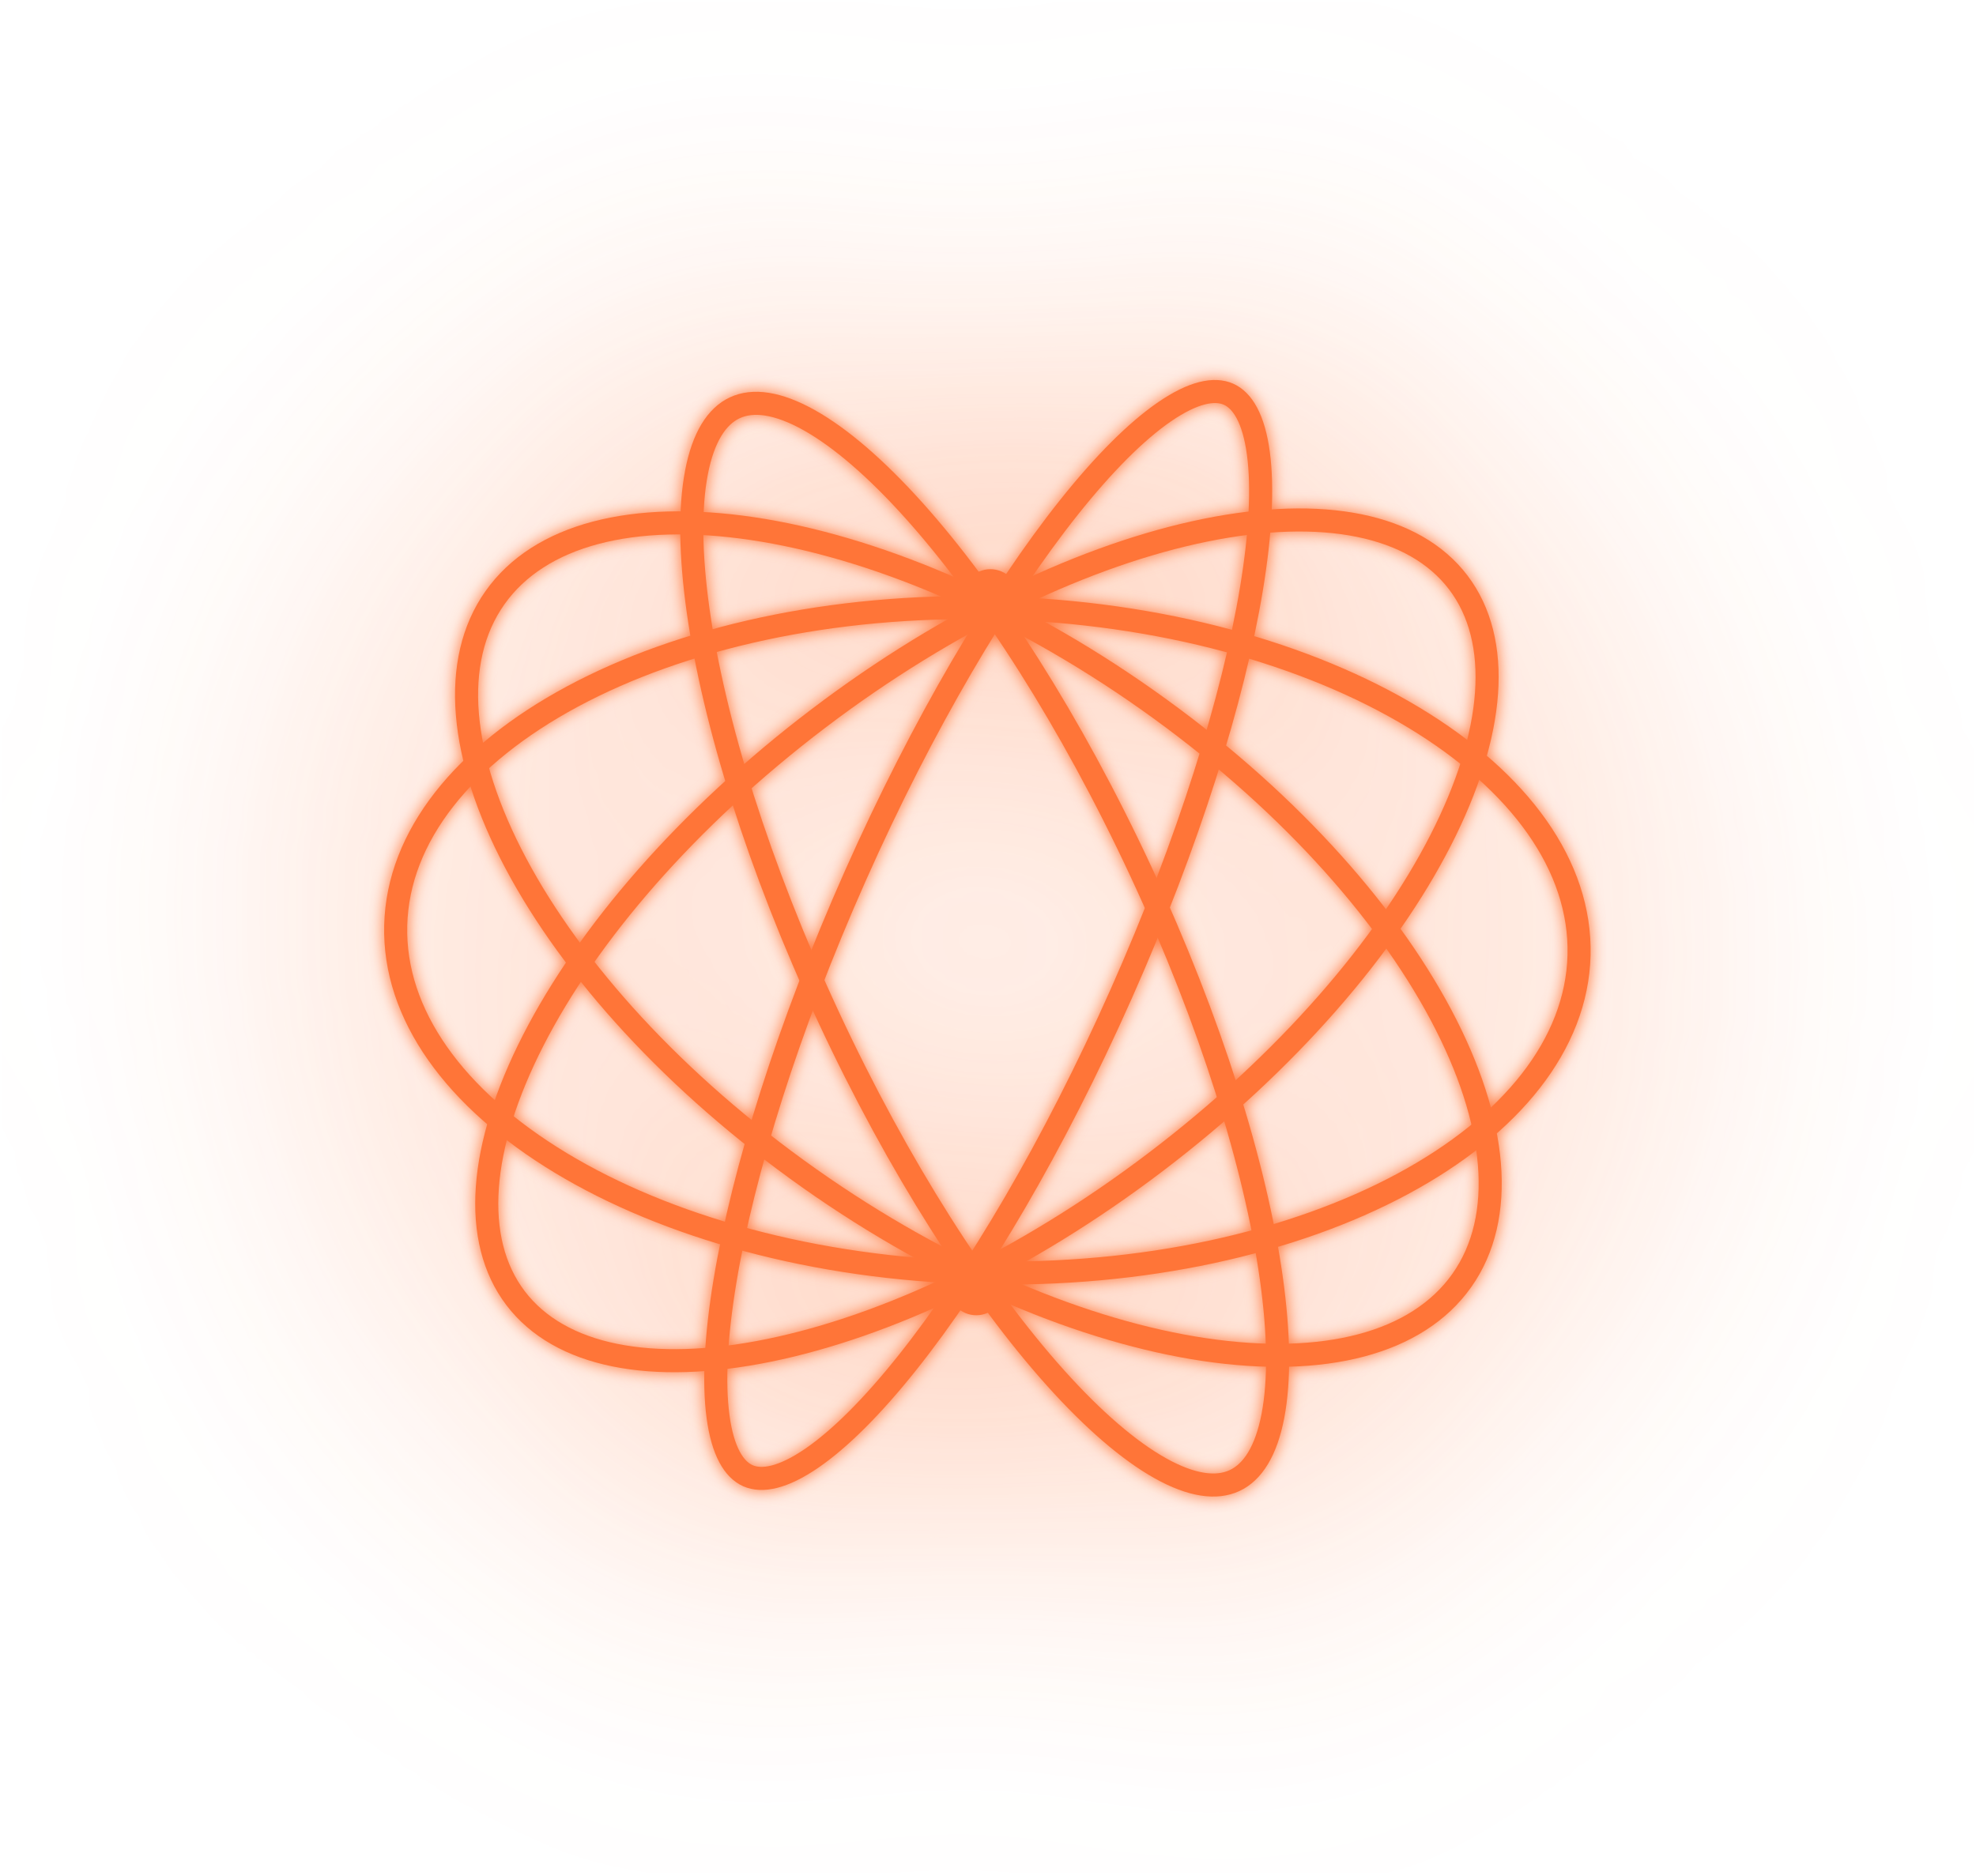
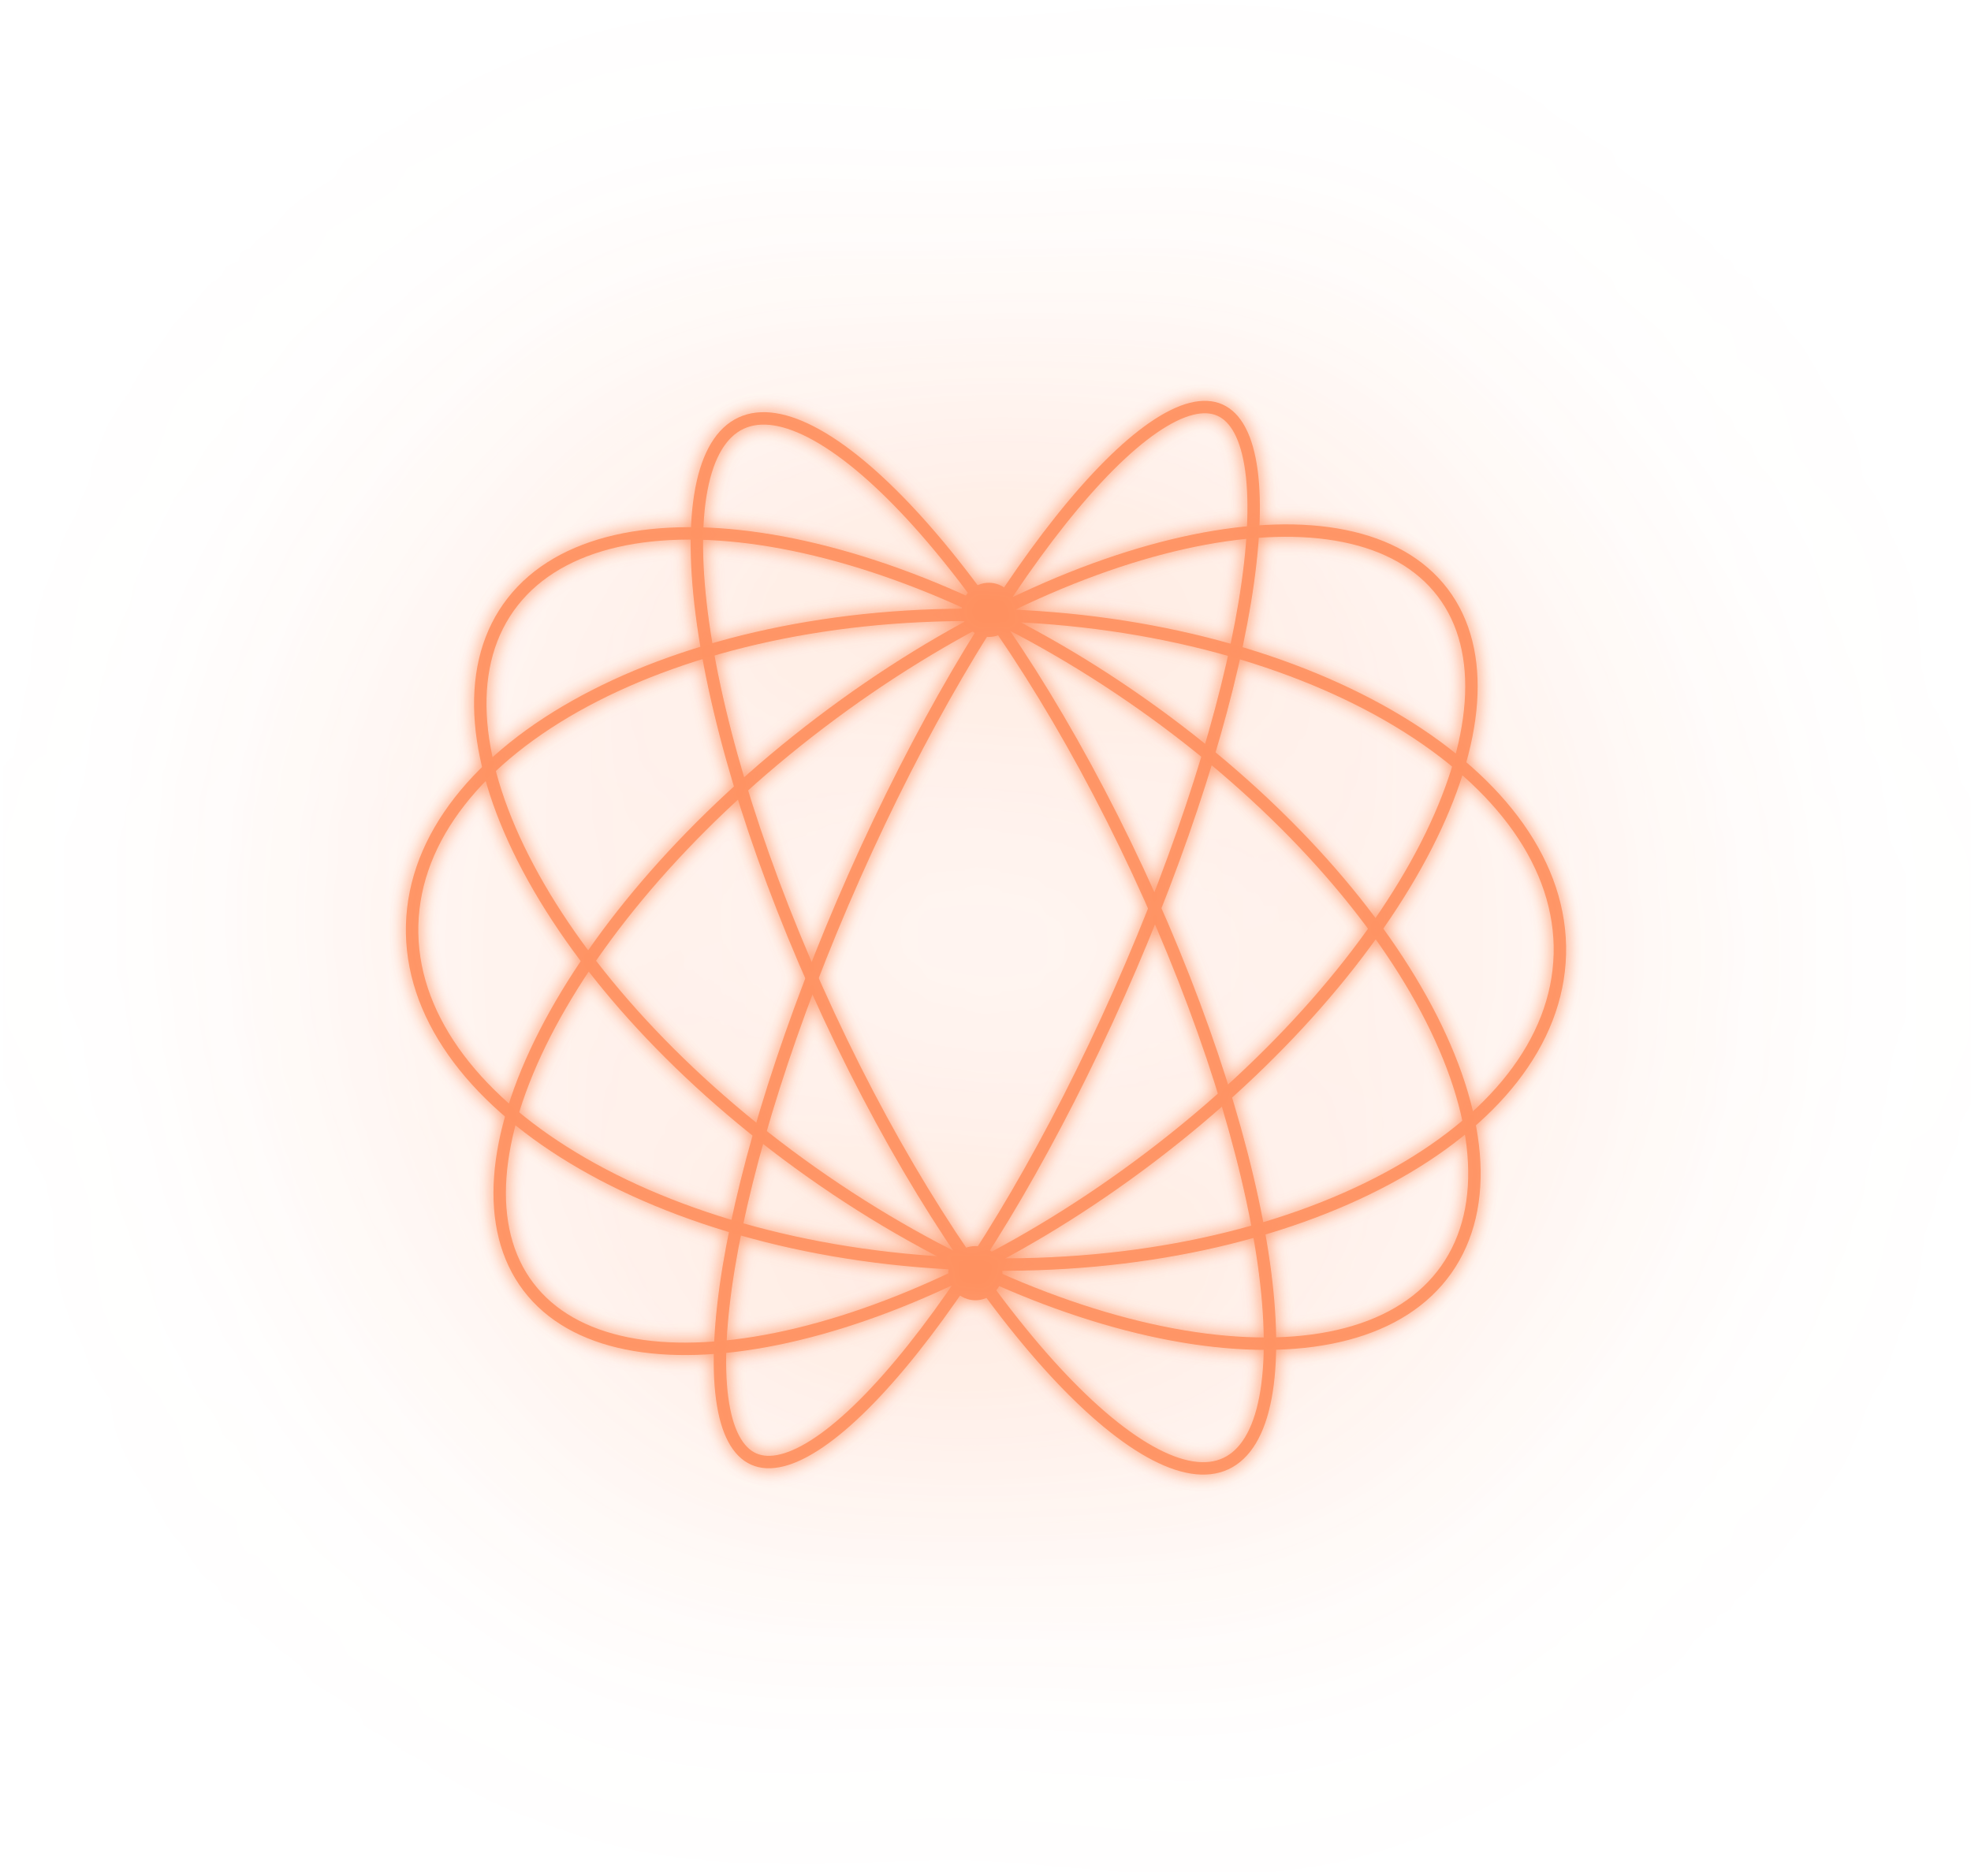
- <svg xmlns="http://www.w3.org/2000/svg" width="514" height="488" viewBox="0 0 514 488" fill="none">
-   <g opacity="0.7" filter="url(#filter0_f_0_4893)">
-     <g filter="url(#filter1_f_0_4893)">
-       <path d="M302.355 224.223C322.838 268.202 335.899 310.443 340.51 343.129C342.819 359.492 342.984 373.286 341.01 383.643C339.02 394.085 335.006 400.361 329.577 402.89C324.148 405.418 316.761 404.453 307.487 399.256C298.289 394.102 287.837 385.1 276.797 372.804C254.745 348.24 230.816 311.062 210.332 267.082C189.849 223.103 176.789 180.863 172.177 148.176C169.869 131.813 169.703 118.02 171.677 107.663C173.668 97.22 177.682 90.944 183.111 88.416C188.54 85.887 195.926 86.853 205.2 92.049C214.399 97.203 224.851 106.206 235.89 118.502C257.943 143.065 281.872 180.244 302.355 224.223Z" stroke="#FF7538" stroke-width="6" />
-       <path d="M296.585 260.382C276.871 304.747 254.385 342.737 234.026 368.293C223.832 381.089 214.28 390.63 205.984 396.32C197.525 402.122 191.216 403.369 186.938 401.468C182.659 399.567 179.357 394.049 177.993 383.882C176.656 373.912 177.335 360.428 180 344.286C185.322 312.049 198.445 269.899 218.159 225.533C237.873 181.168 260.36 143.179 280.718 117.623C290.912 104.826 300.464 95.285 308.76 89.596C317.219 83.794 323.528 82.546 327.807 84.448C332.085 86.349 335.388 91.867 336.751 102.033C338.088 112.004 337.409 125.488 334.745 141.629C329.423 173.867 316.299 216.017 296.585 260.382Z" stroke="#FF7538" stroke-width="6" />
-       <path d="M304.137 173.886C343.637 201.783 373.566 235.038 390.09 266.126C406.705 297.384 409.367 325.563 396.182 344.232C382.998 362.9 355.55 369.814 320.536 364.61C285.712 359.433 244.363 342.347 204.863 314.45C165.363 286.553 135.434 253.298 118.91 222.21C102.295 190.953 99.633 162.773 112.818 144.105C126.002 125.437 153.45 118.522 188.464 123.727C223.288 128.904 264.637 145.989 304.137 173.886Z" stroke="#FF7538" stroke-width="6" />
-       <path d="M207.493 179.337C246.021 150.081 286.491 131.198 320.679 124.225C355.099 117.205 382.061 122.412 395.138 139.632C408.215 156.853 405.99 184.223 389.984 215.494C374.087 246.553 345.03 280.466 306.501 309.723C267.973 338.98 227.502 357.862 193.315 364.835C158.895 371.856 131.932 366.649 118.856 349.428C105.779 332.207 108.004 304.837 124.01 273.566C139.907 242.507 168.964 208.594 207.493 179.337Z" stroke="#FF7538" stroke-width="6" />
-       <path d="M259.59 146.92C307.877 148.138 351.163 160.405 382.104 179.099C413.129 197.845 431.19 222.657 430.528 248.893C429.867 275.129 410.578 299 378.648 316.157C346.804 333.268 302.954 343.338 254.668 342.12C206.381 340.903 163.094 328.636 132.154 309.941C101.129 291.196 83.068 266.383 83.729 240.148C84.391 213.912 103.679 190.041 135.61 172.883C167.454 155.772 211.303 145.703 259.59 146.92Z" stroke="#FF7538" stroke-width="6" />
-       <circle cx="253.891" cy="345.958" r="8.235" transform="rotate(-90 253.891 345.958)" fill="#FF7538" />
-       <circle cx="258.008" cy="144.204" r="8.235" transform="rotate(-90 258.008 144.204)" fill="#FF7538" />
+ <svg xmlns="http://www.w3.org/2000/svg" width="476" height="453" viewBox="0 0 476 453" fill="none">
+   <g opacity="0.8">
+     <g opacity="0.7" filter="url(#filter0_f_3470_4516)">
+       <g filter="url(#filter1_f_3470_4516)">
+         <path d="M279.824 208.254C298.147 247.595 309.85 285.422 313.988 314.75C316.058 329.423 316.221 341.881 314.425 351.306C312.621 360.774 308.914 366.843 303.557 369.338C298.199 371.833 291.169 370.765 282.761 366.054C274.391 361.364 264.96 353.222 255.06 342.195C235.273 320.156 213.85 286.856 195.527 247.515C177.204 208.175 165.5 170.348 161.363 141.02C159.292 126.347 159.129 113.888 160.926 104.463C162.73 94.996 166.436 88.927 171.794 86.432C177.151 83.937 184.181 85.005 192.589 89.716C200.96 94.406 210.391 102.548 220.291 113.574C240.077 135.614 261.501 168.914 279.824 208.254Z" stroke="#FF7538" stroke-width="3" />
+         <path d="M274.681 241.513C257.052 281.187 236.927 315.198 218.672 338.114C209.537 349.581 200.924 358.2 193.38 363.375C185.755 368.605 179.645 370.037 175.23 368.076C170.815 366.114 167.784 360.619 166.555 351.455C165.339 342.388 165.963 330.219 168.351 315.754C173.124 286.847 184.878 249.116 202.507 209.442C220.136 169.767 240.261 135.756 258.516 112.841C267.651 101.374 276.264 92.754 283.808 87.58C291.434 82.35 297.543 80.917 301.958 82.879C306.373 84.84 309.404 90.335 310.634 99.5C311.85 108.566 311.225 120.736 308.837 135.201C304.065 164.108 292.311 201.838 274.681 241.513Z" stroke="#FF7538" stroke-width="3" />
+         <path d="M281.028 162.848C316.413 187.839 343.274 217.661 358.13 245.612C373.032 273.647 375.655 299.355 363.491 316.579C351.327 333.803 326.221 339.927 294.817 335.259C263.507 330.605 226.42 315.263 191.035 290.272C155.65 265.281 128.789 235.459 113.933 207.509C99.031 179.474 96.407 153.765 108.572 136.542C120.736 119.318 145.842 113.193 177.246 117.862C208.555 122.516 245.643 137.858 281.028 162.848Z" stroke="#FF7538" stroke-width="3" />
+         <path d="M193.348 167.738C227.857 141.534 264.149 124.585 294.881 118.316C325.729 112.025 350.429 116.573 362.534 132.514C374.639 148.456 372.387 173.47 358.043 201.495C343.752 229.415 317.679 259.822 283.171 286.026C248.663 312.23 212.37 329.18 181.639 335.448C150.79 341.74 126.091 337.192 113.986 321.25C101.881 305.309 104.132 280.295 118.477 252.269C132.767 224.35 158.84 193.942 193.348 167.738Z" stroke="#FF7538" stroke-width="3" />
+         <path d="M240.606 138.556C283.884 139.647 322.739 150.641 350.569 167.455C378.441 184.296 394.978 206.777 394.372 230.807C393.766 254.838 376.117 276.457 347.431 291.871C318.79 307.261 279.43 316.282 236.152 315.191C192.873 314.1 154.018 303.106 126.189 286.291C98.317 269.451 81.78 246.97 82.386 222.939C82.992 198.909 100.641 177.29 129.326 161.876C157.968 146.485 197.328 137.464 240.606 138.556Z" stroke="#FF7538" stroke-width="3" />
+         <circle cx="235.489" cy="317.437" r="7.352" transform="rotate(-90 235.489 317.437)" fill="#FF7538" />
+         <circle cx="239.165" cy="137.308" r="7.352" transform="rotate(-90 239.165 137.308)" fill="#FF7538" />
+       </g>
+       <path d="M279.824 208.254C298.147 247.595 309.85 285.422 313.988 314.75C316.058 329.423 316.221 341.881 314.425 351.306C312.621 360.774 308.914 366.843 303.557 369.338C298.199 371.833 291.169 370.765 282.761 366.054C274.391 361.364 264.96 353.222 255.06 342.195C235.273 320.156 213.85 286.856 195.527 247.515C177.204 208.175 165.5 170.348 161.363 141.02C159.292 126.347 159.129 113.888 160.926 104.463C162.73 94.996 166.436 88.927 171.794 86.432C177.151 83.937 184.181 85.005 192.589 89.716C200.96 94.406 210.391 102.548 220.291 113.574C240.077 135.614 261.501 168.914 279.824 208.254Z" stroke="#FF7538" stroke-width="3" />
+       <path d="M274.681 241.513C257.052 281.187 236.927 315.198 218.672 338.114C209.537 349.581 200.924 358.2 193.38 363.375C185.755 368.605 179.645 370.037 175.23 368.076C170.815 366.114 167.784 360.619 166.555 351.455C165.339 342.388 165.963 330.219 168.351 315.754C173.124 286.847 184.878 249.116 202.507 209.442C220.136 169.767 240.261 135.756 258.516 112.841C267.651 101.374 276.264 92.754 283.808 87.58C291.434 82.35 297.543 80.917 301.958 82.879C306.373 84.84 309.404 90.335 310.634 99.5C311.85 108.566 311.225 120.736 308.837 135.201C304.065 164.108 292.311 201.838 274.681 241.513Z" stroke="#FF7538" stroke-width="3" />
+       <path d="M281.028 162.848C316.413 187.839 343.274 217.661 358.13 245.612C373.032 273.647 375.655 299.355 363.491 316.579C351.327 333.803 326.221 339.927 294.817 335.259C263.507 330.605 226.42 315.263 191.035 290.272C155.65 265.281 128.789 235.459 113.933 207.509C99.031 179.474 96.407 153.765 108.572 136.542C120.736 119.318 145.842 113.193 177.246 117.862C208.555 122.516 245.643 137.858 281.028 162.848Z" stroke="#FF7538" stroke-width="3" />
+       <path d="M193.348 167.738C227.857 141.534 264.149 124.585 294.881 118.316C325.729 112.025 350.429 116.573 362.534 132.514C374.639 148.456 372.387 173.47 358.043 201.495C343.752 229.415 317.679 259.822 283.171 286.026C248.663 312.23 212.37 329.18 181.639 335.448C150.79 341.74 126.091 337.192 113.986 321.25C101.881 305.309 104.132 280.295 118.477 252.269C132.767 224.35 158.84 193.942 193.348 167.738Z" stroke="#FF7538" stroke-width="3" />
+       <path d="M240.606 138.556C283.884 139.647 322.739 150.641 350.569 167.455C378.441 184.296 394.978 206.777 394.372 230.807C393.766 254.838 376.117 276.457 347.431 291.871C318.79 307.261 279.43 316.282 236.152 315.191C192.873 314.1 154.018 303.106 126.189 286.291C98.317 269.451 81.78 246.97 82.386 222.939C82.992 198.909 100.641 177.29 129.326 161.876C157.968 146.485 197.328 137.464 240.606 138.556Z" stroke="#FF7538" stroke-width="3" />
+       <circle cx="235.489" cy="317.437" r="7.352" transform="rotate(-90 235.489 317.437)" fill="#FF7538" />
+       <circle cx="239.165" cy="137.308" r="7.352" transform="rotate(-90 239.165 137.308)" fill="#FF7538" />
    </g>
-     <path d="M302.355 224.223C322.838 268.202 335.899 310.443 340.51 343.129C342.819 359.492 342.984 373.286 341.01 383.643C339.02 394.085 335.006 400.361 329.577 402.89C324.148 405.418 316.761 404.453 307.487 399.256C298.289 394.102 287.837 385.1 276.797 372.804C254.745 348.24 230.816 311.062 210.332 267.082C189.849 223.103 176.789 180.863 172.177 148.176C169.869 131.813 169.703 118.02 171.677 107.663C173.668 97.22 177.682 90.944 183.111 88.416C188.54 85.887 195.926 86.853 205.2 92.049C214.399 97.203 224.851 106.206 235.89 118.502C257.943 143.065 281.872 180.244 302.355 224.223Z" stroke="#FF7538" stroke-width="6" />
-     <path d="M296.585 260.382C276.871 304.747 254.385 342.737 234.026 368.293C223.832 381.089 214.28 390.63 205.984 396.32C197.525 402.122 191.216 403.369 186.938 401.468C182.659 399.567 179.357 394.049 177.993 383.882C176.656 373.912 177.335 360.428 180 344.286C185.322 312.049 198.445 269.899 218.159 225.533C237.873 181.168 260.36 143.179 280.718 117.623C290.912 104.826 300.464 95.285 308.76 89.596C317.219 83.794 323.528 82.546 327.807 84.448C332.085 86.349 335.388 91.867 336.751 102.033C338.088 112.004 337.409 125.488 334.745 141.629C329.423 173.867 316.299 216.017 296.585 260.382Z" stroke="#FF7538" stroke-width="6" />
-     <path d="M304.137 173.886C343.637 201.783 373.566 235.038 390.09 266.126C406.705 297.384 409.367 325.563 396.182 344.232C382.998 362.9 355.55 369.814 320.536 364.61C285.712 359.433 244.363 342.347 204.863 314.45C165.363 286.553 135.434 253.298 118.91 222.21C102.295 190.953 99.633 162.773 112.818 144.105C126.002 125.437 153.45 118.522 188.464 123.727C223.288 128.904 264.637 145.989 304.137 173.886Z" stroke="#FF7538" stroke-width="6" />
-     <path d="M207.493 179.337C246.021 150.081 286.491 131.198 320.679 124.225C355.099 117.205 382.061 122.412 395.138 139.632C408.215 156.853 405.99 184.223 389.984 215.494C374.087 246.553 345.03 280.466 306.501 309.723C267.973 338.98 227.502 357.862 193.315 364.835C158.895 371.856 131.932 366.649 118.856 349.428C105.779 332.207 108.004 304.837 124.01 273.566C139.907 242.507 168.964 208.594 207.493 179.337Z" stroke="#FF7538" stroke-width="6" />
-     <path d="M259.59 146.92C307.877 148.138 351.163 160.405 382.104 179.099C413.129 197.845 431.19 222.657 430.528 248.893C429.867 275.129 410.578 299 378.648 316.157C346.804 333.268 302.954 343.338 254.668 342.12C206.381 340.903 163.094 328.636 132.154 309.941C101.129 291.196 83.068 266.383 83.729 240.148C84.391 213.912 103.679 190.041 135.61 172.883C167.454 155.772 211.303 145.703 259.59 146.92Z" stroke="#FF7538" stroke-width="6" />
-     <circle cx="253.891" cy="345.958" r="8.235" transform="rotate(-90 253.891 345.958)" fill="#FF7538" />
-     <circle cx="258.008" cy="144.204" r="8.235" transform="rotate(-90 258.008 144.204)" fill="#FF7538" />
+     <g filter="url(#filter2_f_3470_4516)">
+       <path d="M274.839 210.489C291.132 245.471 301.536 279.101 305.214 305.167C307.054 318.209 307.197 329.271 305.604 337.629C304.003 346.03 300.723 351.362 296.03 353.548C291.336 355.734 285.144 354.813 277.683 350.633C270.26 346.474 261.885 339.246 253.086 329.445C235.5 309.857 216.453 280.253 200.16 245.27C183.867 210.288 173.463 176.658 169.785 150.592C167.945 137.55 167.802 126.488 169.395 118.13C170.996 109.729 174.276 104.397 178.969 102.211C183.663 100.025 189.855 100.946 197.316 105.126C204.739 109.285 213.114 116.512 221.913 126.314C239.499 145.902 258.546 175.506 274.839 210.489Z" stroke="#FF7538" stroke-width="3" />
+       <path d="M270.261 239.941C254.584 275.221 236.69 305.46 220.464 325.829C212.343 336.023 204.694 343.676 198.003 348.265C191.231 352.91 185.863 354.139 182.02 352.432C178.177 350.724 175.492 345.916 174.401 337.777C173.322 329.735 173.875 318.93 175.998 306.071C180.24 280.376 190.69 246.83 206.367 211.549C222.044 176.269 239.937 146.03 256.164 125.661C264.284 115.467 271.933 107.814 278.624 103.225C285.397 98.58 290.764 97.351 294.607 99.058C298.45 100.766 301.135 105.574 302.227 113.713C303.305 121.755 302.752 132.56 300.629 145.419C296.388 171.114 285.938 204.66 270.261 239.941Z" stroke="#FF7538" stroke-width="3" />
+       <path d="M275.96 170.17C307.418 192.386 331.29 218.894 344.49 243.728C357.735 268.647 360.034 291.436 349.27 306.678C338.505 321.92 316.259 327.374 288.345 323.225C260.527 319.09 227.562 305.456 196.105 283.239C164.648 261.022 140.775 234.515 127.575 209.681C114.33 184.762 112.031 161.972 122.796 146.73C133.56 131.489 155.807 126.034 183.72 130.184C211.538 134.319 244.503 147.953 275.96 170.17Z" stroke="#FF7538" stroke-width="3" />
+       <path d="M198.168 174.516C228.847 151.22 261.106 136.157 288.411 130.587C315.834 124.994 337.715 129.054 348.422 143.154C359.129 157.253 357.163 179.422 344.412 204.335C331.714 229.142 308.541 256.171 277.862 279.467C247.183 302.763 214.925 317.826 187.619 323.396C160.197 328.989 138.315 324.929 127.608 310.829C116.902 296.73 118.867 274.561 131.618 249.648C144.316 224.841 167.489 197.812 198.168 174.516Z" stroke="#FF7538" stroke-width="3" />
+       <path d="M240.097 148.596C278.569 149.566 313.1 159.339 337.825 174.277C362.592 189.242 377.244 209.192 376.707 230.481C376.17 251.77 360.531 270.957 335.041 284.654C309.595 298.327 274.615 306.347 236.143 305.377C197.672 304.407 163.14 294.634 138.416 279.695C113.648 264.731 98.997 244.781 99.534 223.491C100.071 202.202 115.709 183.016 141.199 169.319C166.646 155.645 201.626 147.626 240.097 148.596Z" stroke="#FF7538" stroke-width="3" />
+       <circle cx="235.547" cy="307.538" r="6.54" transform="rotate(-90 235.547 307.538)" fill="#FF7538" />
+       <circle cx="238.817" cy="147.312" r="6.54" transform="rotate(-90 238.817 147.312)" fill="#FF7538" />
+     </g>
+     <g opacity="0.9">
+       <path d="M274.839 210.489C291.132 245.471 301.536 279.101 305.214 305.167C307.054 318.209 307.197 329.271 305.604 337.629C304.003 346.03 300.723 351.362 296.03 353.548C291.336 355.734 285.144 354.813 277.683 350.633C270.26 346.474 261.885 339.246 253.086 329.445C235.5 309.857 216.453 280.253 200.16 245.27C183.867 210.288 173.463 176.658 169.785 150.592C167.945 137.55 167.802 126.488 169.395 118.13C170.996 109.729 174.276 104.397 178.969 102.211C183.663 100.025 189.855 100.946 197.316 105.126C204.739 109.285 213.114 116.512 221.913 126.314C239.499 145.902 258.546 175.506 274.839 210.489Z" stroke="#FF7538" stroke-width="3" />
+       <path d="M270.261 239.941C254.584 275.221 236.69 305.46 220.464 325.829C212.343 336.023 204.694 343.676 198.003 348.265C191.231 352.91 185.863 354.139 182.02 352.432C178.177 350.724 175.492 345.916 174.401 337.777C173.322 329.735 173.875 318.93 175.998 306.071C180.24 280.376 190.69 246.83 206.367 211.549C222.044 176.269 239.937 146.03 256.164 125.661C264.284 115.467 271.933 107.814 278.624 103.225C285.397 98.58 290.764 97.351 294.607 99.058C298.45 100.766 301.135 105.574 302.227 113.713C303.305 121.755 302.752 132.56 300.629 145.419C296.388 171.114 285.938 204.66 270.261 239.941Z" stroke="#FF7538" stroke-width="3" />
+       <path d="M275.96 170.17C307.418 192.386 331.29 218.894 344.49 243.728C357.735 268.647 360.034 291.436 349.27 306.678C338.505 321.92 316.259 327.374 288.345 323.225C260.527 319.09 227.562 305.456 196.105 283.239C164.648 261.022 140.775 234.515 127.575 209.681C114.33 184.762 112.031 161.972 122.796 146.73C133.56 131.489 155.807 126.034 183.72 130.184C211.538 134.319 244.503 147.953 275.96 170.17Z" stroke="#FF7538" stroke-width="3" />
+       <path d="M198.168 174.516C228.847 151.22 261.106 136.157 288.411 130.587C315.834 124.994 337.715 129.054 348.422 143.154C359.129 157.253 357.163 179.422 344.412 204.335C331.714 229.142 308.541 256.171 277.862 279.467C247.183 302.763 214.925 317.826 187.619 323.396C160.197 328.989 138.315 324.929 127.608 310.829C116.902 296.73 118.867 274.561 131.618 249.648C144.316 224.841 167.489 197.812 198.168 174.516Z" stroke="#FF7538" stroke-width="3" />
+       <path d="M240.097 148.596C278.569 149.566 313.1 159.339 337.825 174.277C362.592 189.242 377.244 209.192 376.707 230.481C376.17 251.77 360.531 270.957 335.041 284.654C309.595 298.327 274.615 306.347 236.143 305.377C197.672 304.407 163.14 294.634 138.416 279.695C113.648 264.731 98.997 244.781 99.534 223.491C100.071 202.202 115.709 183.016 141.199 169.319C166.646 155.645 201.626 147.626 240.097 148.596Z" stroke="#FF7538" stroke-width="3" />
+       <circle cx="235.547" cy="307.538" r="6.54" transform="rotate(-90 235.547 307.538)" fill="#FF7538" />
+       <circle cx="238.817" cy="147.312" r="6.54" transform="rotate(-90 238.817 147.312)" fill="#FF7538" />
+     </g>
  </g>
-   <g filter="url(#filter2_f_0_4893)">
-     <path d="M296.765 226.732C314.975 265.829 326.579 303.369 330.676 332.403C332.726 346.939 332.869 359.167 331.123 368.33C329.36 377.578 325.824 383.029 321.139 385.211C316.453 387.393 310.006 386.592 301.793 381.991C293.655 377.431 284.387 369.453 274.58 358.529C254.992 336.711 233.724 303.672 215.514 264.574C197.305 225.477 185.7 187.937 181.604 158.904C179.553 144.368 179.411 132.139 181.157 122.976C182.919 113.728 186.455 108.277 191.141 106.095C195.826 103.913 202.274 104.714 210.487 109.316C218.624 113.875 227.893 121.853 237.7 132.777C257.288 154.595 278.556 187.635 296.765 226.732Z" stroke="#FF7538" stroke-width="6" />
-     <path d="M291.631 258.621C274.104 298.064 254.116 331.829 236.03 354.533C226.972 365.903 218.499 374.361 211.159 379.396C203.655 384.542 198.178 385.562 194.54 383.945C190.901 382.328 187.987 377.58 186.778 368.562C185.594 359.74 186.193 347.783 188.561 333.44C193.289 304.801 204.952 267.337 222.479 227.893C240.006 188.449 259.994 154.684 278.08 131.981C287.138 120.611 295.611 112.153 302.951 107.118C310.454 101.972 315.932 100.952 319.57 102.569C323.208 104.185 326.123 108.934 327.332 117.952C328.515 126.774 327.916 138.731 325.549 153.074C320.821 181.713 309.158 219.177 291.631 258.621Z" stroke="#FF7538" stroke-width="6" />
-     <path d="M298.459 182.09C333.56 206.88 360.143 236.423 374.812 264.02C389.57 291.787 391.869 316.698 380.252 333.146C368.635 349.594 344.39 355.759 313.286 351.135C282.373 346.539 245.642 331.366 210.541 306.576C175.44 281.786 148.857 252.244 134.188 224.647C119.43 196.88 117.131 171.969 128.748 155.52C140.365 139.072 164.61 132.908 195.714 137.531C226.627 142.127 263.358 157.3 298.459 182.09Z" stroke="#FF7538" stroke-width="6" />
-     <path d="M212.889 186.931C247.128 160.931 283.08 144.161 313.431 137.971C344.014 131.733 367.82 136.392 379.33 151.55C390.84 166.708 388.936 190.891 374.715 218.676C360.601 246.249 334.793 276.378 300.553 302.377C266.314 328.377 230.361 345.147 200.011 351.338C169.428 357.576 145.622 352.916 134.112 337.758C122.601 322.6 124.506 298.417 138.727 270.632C152.84 243.059 178.649 212.931 212.889 186.931Z" stroke="#FF7538" stroke-width="6" />
-     <path d="M259.019 158.165C301.923 159.247 340.366 170.146 367.829 186.74C395.377 203.384 411.326 225.362 410.742 248.527C410.158 271.693 393.121 292.839 364.77 308.074C336.505 323.262 297.561 332.21 254.658 331.128C211.755 330.046 173.311 319.146 145.848 302.553C118.3 285.908 102.351 263.931 102.935 240.765C103.519 217.6 120.556 196.454 148.907 181.219C177.172 166.031 216.116 157.083 259.019 158.165Z" stroke="#FF7538" stroke-width="6" />
-     <circle cx="253.957" cy="334.871" r="7.325" transform="rotate(-90 253.957 334.871)" fill="#FF7538" />
-     <circle cx="257.62" cy="155.416" r="7.325" transform="rotate(-90 257.62 155.416)" fill="#FF7538" />
-   </g>
-   <path d="M296.765 226.732C314.975 265.829 326.579 303.369 330.676 332.403C332.726 346.939 332.869 359.167 331.123 368.33C329.36 377.578 325.824 383.029 321.139 385.211C316.453 387.393 310.006 386.592 301.793 381.991C293.655 377.431 284.387 369.453 274.58 358.529C254.992 336.711 233.724 303.672 215.514 264.574C197.305 225.477 185.7 187.937 181.604 158.904C179.553 144.368 179.411 132.139 181.157 122.976C182.919 113.728 186.455 108.277 191.141 106.095C195.826 103.913 202.274 104.714 210.487 109.316C218.624 113.875 227.893 121.853 237.7 132.777C257.288 154.595 278.556 187.635 296.765 226.732Z" stroke="#FF7538" stroke-width="6" />
-   <path d="M291.631 258.621C274.104 298.064 254.116 331.829 236.03 354.533C226.972 365.903 218.499 374.361 211.159 379.396C203.655 384.542 198.178 385.562 194.54 383.945C190.901 382.328 187.987 377.58 186.778 368.562C185.594 359.74 186.193 347.783 188.561 333.44C193.289 304.801 204.952 267.337 222.479 227.893C240.006 188.449 259.994 154.684 278.08 131.981C287.138 120.611 295.611 112.153 302.951 107.118C310.454 101.972 315.932 100.952 319.57 102.569C323.208 104.185 326.123 108.934 327.332 117.952C328.515 126.774 327.916 138.731 325.549 153.074C320.821 181.713 309.158 219.177 291.631 258.621Z" stroke="#FF7538" stroke-width="6" />
-   <path d="M298.459 182.09C333.56 206.88 360.143 236.423 374.812 264.02C389.57 291.787 391.869 316.698 380.252 333.146C368.635 349.594 344.39 355.759 313.286 351.135C282.373 346.539 245.642 331.366 210.541 306.576C175.44 281.786 148.857 252.244 134.188 224.647C119.43 196.88 117.131 171.969 128.748 155.52C140.365 139.072 164.61 132.908 195.714 137.531C226.627 142.127 263.358 157.3 298.459 182.09Z" stroke="#FF7538" stroke-width="6" />
-   <path d="M212.889 186.931C247.128 160.931 283.08 144.161 313.431 137.971C344.014 131.733 367.82 136.392 379.33 151.55C390.84 166.708 388.936 190.891 374.715 218.676C360.601 246.249 334.793 276.378 300.553 302.377C266.314 328.377 230.361 345.147 200.011 351.338C169.428 357.576 145.622 352.916 134.112 337.758C122.601 322.6 124.506 298.417 138.727 270.632C152.84 243.059 178.649 212.931 212.889 186.931Z" stroke="#FF7538" stroke-width="6" />
-   <path d="M259.019 158.165C301.923 159.247 340.366 170.146 367.829 186.74C395.377 203.384 411.326 225.362 410.742 248.527C410.158 271.693 393.121 292.839 364.77 308.074C336.505 323.262 297.561 332.21 254.658 331.128C211.755 330.046 173.311 319.146 145.848 302.553C118.3 285.908 102.351 263.931 102.935 240.765C103.519 217.6 120.556 196.454 148.907 181.219C177.172 166.031 216.116 157.083 259.019 158.165Z" stroke="#FF7538" stroke-width="6" />
-   <circle cx="253.957" cy="334.871" r="7.325" transform="rotate(-90 253.957 334.871)" fill="#FF7538" />
-   <circle cx="257.62" cy="155.416" r="7.325" transform="rotate(-90 257.62 155.416)" fill="#FF7538" />
  <defs>
-     <filter id="filter0_f_0_4893" x="0.711" y="0.617" width="512.836" height="486.614" filterUnits="userSpaceOnUse" color-interpolation-filters="sRGB">
+     <filter id="filter0_f_3470_4516" x="0.871" y="0.535" width="475.016" height="451.609" filterUnits="userSpaceOnUse" color-interpolation-filters="sRGB">
      <feFlood flood-opacity="0" result="BackgroundImageFix" />
      <feBlend mode="normal" in="SourceGraphic" in2="BackgroundImageFix" result="shape" />
-       <feGaussianBlur stdDeviation="40" result="effect1_foregroundBlur_0_4893" />
+       <feGaussianBlur stdDeviation="40" result="effect1_foregroundBlur_3470_4516" />
    </filter>
-     <filter id="filter1_f_0_4893" x="76.711" y="76.617" width="360.836" height="334.614" filterUnits="userSpaceOnUse" color-interpolation-filters="sRGB">
+     <filter id="filter1_f_3470_4516" x="76.871" y="76.535" width="323.016" height="299.609" filterUnits="userSpaceOnUse" color-interpolation-filters="sRGB">
      <feFlood flood-opacity="0" result="BackgroundImageFix" />
      <feBlend mode="normal" in="SourceGraphic" in2="BackgroundImageFix" result="shape" />
-       <feGaussianBlur stdDeviation="2" result="effect1_foregroundBlur_0_4893" />
+       <feGaussianBlur stdDeviation="2" result="effect1_foregroundBlur_3470_4516" />
    </filter>
-     <filter id="filter2_f_0_4893" x="95.92" y="94.858" width="321.838" height="298.516" filterUnits="userSpaceOnUse" color-interpolation-filters="sRGB">
+     <filter id="filter2_f_3470_4516" x="94.019" y="92.824" width="288.203" height="267.371" filterUnits="userSpaceOnUse" color-interpolation-filters="sRGB">
      <feFlood flood-opacity="0" result="BackgroundImageFix" />
      <feBlend mode="normal" in="SourceGraphic" in2="BackgroundImageFix" result="shape" />
-       <feGaussianBlur stdDeviation="2" result="effect1_foregroundBlur_0_4893" />
+       <feGaussianBlur stdDeviation="2" result="effect1_foregroundBlur_3470_4516" />
    </filter>
  </defs>
</svg>
